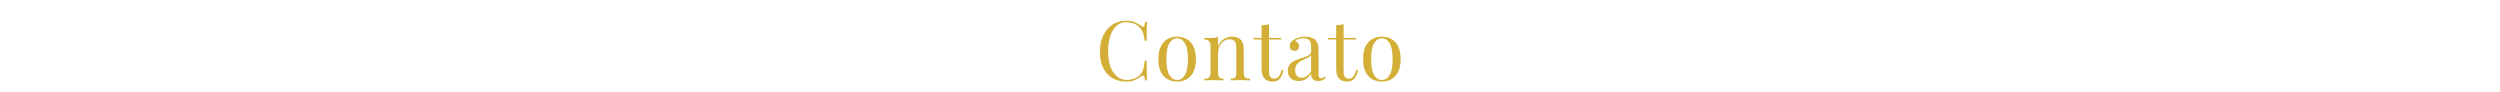
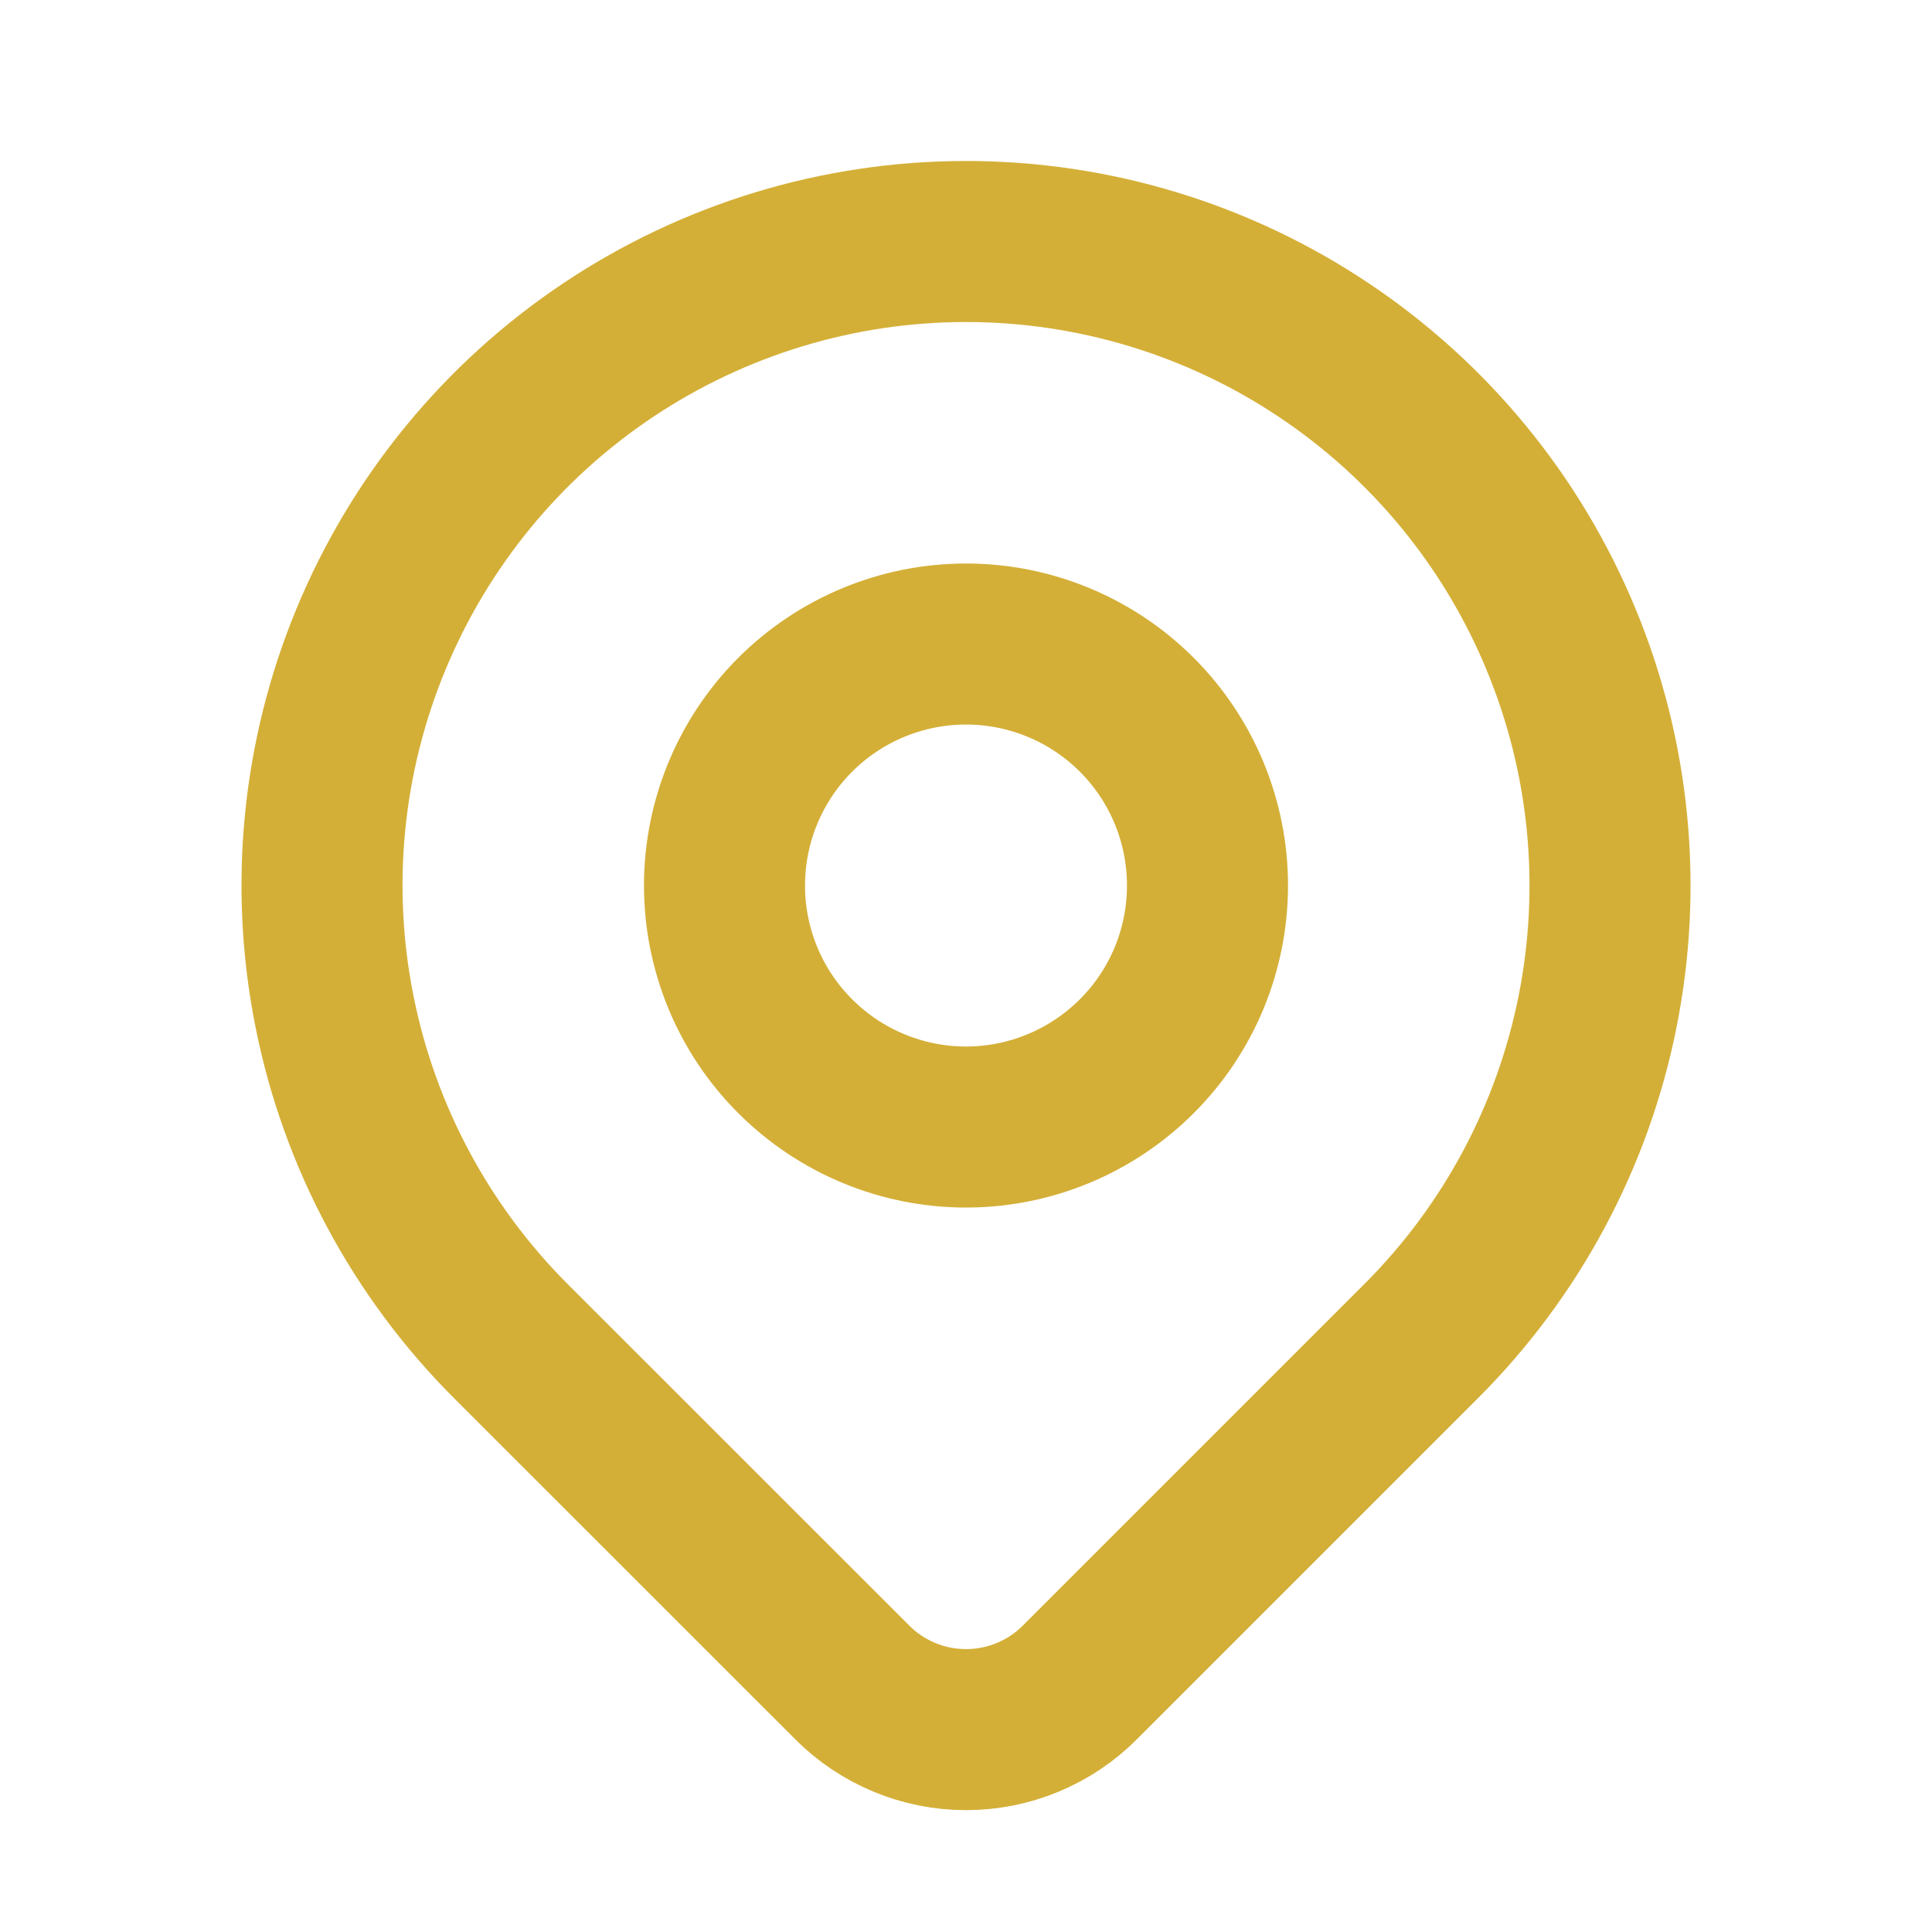
- <svg xmlns="http://www.w3.org/2000/svg" width="1088" height="40" viewBox="0 0 1088 40" fill="none">
-   <path d="M490.109 9.008C491.693 9.008 492.989 9.248 493.997 9.728C495.029 10.184 495.941 10.724 496.733 11.348C497.213 11.708 497.573 11.756 497.813 11.492C498.077 11.204 498.257 10.544 498.353 9.512H499.181C499.133 10.4 499.097 11.48 499.073 12.752C499.049 14.024 499.037 15.704 499.037 17.792H498.209C498.041 16.76 497.885 15.944 497.741 15.344C497.597 14.72 497.417 14.192 497.201 13.76C497.009 13.328 496.745 12.896 496.409 12.464C495.665 11.48 494.729 10.772 493.601 10.34C492.473 9.884 491.285 9.656 490.037 9.656C488.861 9.656 487.793 9.956 486.833 10.556C485.897 11.132 485.081 11.972 484.385 13.076C483.713 14.18 483.185 15.512 482.801 17.072C482.441 18.632 482.261 20.384 482.261 22.328C482.261 24.344 482.465 26.132 482.873 27.692C483.281 29.228 483.845 30.524 484.565 31.58C485.309 32.636 486.173 33.44 487.157 33.992C488.165 34.52 489.245 34.784 490.397 34.784C491.477 34.784 492.605 34.568 493.781 34.136C494.957 33.704 495.881 33.008 496.553 32.048C497.081 31.352 497.441 30.596 497.633 29.78C497.849 28.964 498.041 27.824 498.209 26.36H499.037C499.037 28.544 499.049 30.308 499.073 31.652C499.097 32.972 499.133 34.088 499.181 35H498.353C498.257 33.968 498.089 33.32 497.849 33.056C497.633 32.792 497.261 32.828 496.733 33.164C495.845 33.788 494.897 34.34 493.889 34.82C492.905 35.276 491.633 35.504 490.073 35.504C487.793 35.504 485.789 34.988 484.061 33.956C482.357 32.924 481.025 31.436 480.065 29.492C479.129 27.548 478.661 25.208 478.661 22.472C478.661 19.784 479.153 17.432 480.137 15.416C481.121 13.4 482.465 11.828 484.169 10.7C485.897 9.572 487.877 9.008 490.109 9.008ZM512.303 15.956C513.839 15.956 515.219 16.292 516.443 16.964C517.667 17.636 518.639 18.692 519.359 20.132C520.103 21.572 520.475 23.444 520.475 25.748C520.475 28.052 520.103 29.924 519.359 31.364C518.639 32.78 517.667 33.824 516.443 34.496C515.219 35.168 513.839 35.504 512.303 35.504C510.791 35.504 509.411 35.168 508.163 34.496C506.939 33.824 505.955 32.78 505.211 31.364C504.491 29.924 504.131 28.052 504.131 25.748C504.131 23.444 504.491 21.572 505.211 20.132C505.955 18.692 506.939 17.636 508.163 16.964C509.411 16.292 510.791 15.956 512.303 15.956ZM512.303 16.676C510.935 16.676 509.807 17.384 508.919 18.8C508.055 20.216 507.623 22.532 507.623 25.748C507.623 28.964 508.055 31.28 508.919 32.696C509.807 34.088 510.935 34.784 512.303 34.784C513.671 34.784 514.787 34.088 515.651 32.696C516.539 31.28 516.983 28.964 516.983 25.748C516.983 22.532 516.539 20.216 515.651 18.8C514.787 17.384 513.671 16.676 512.303 16.676ZM536.201 15.956C537.113 15.956 537.869 16.076 538.469 16.316C539.093 16.556 539.609 16.892 540.017 17.324C540.473 17.804 540.797 18.404 540.989 19.124C541.181 19.844 541.277 20.816 541.277 22.04V31.652C541.277 32.66 541.481 33.344 541.889 33.704C542.321 34.064 543.029 34.244 544.013 34.244V35C543.605 34.976 542.981 34.952 542.141 34.928C541.301 34.88 540.485 34.856 539.693 34.856C538.901 34.856 538.121 34.88 537.353 34.928C536.609 34.952 536.045 34.976 535.661 35V34.244C536.525 34.244 537.137 34.064 537.497 33.704C537.857 33.344 538.037 32.66 538.037 31.652V21.248C538.037 20.504 537.977 19.82 537.857 19.196C537.737 18.572 537.461 18.068 537.029 17.684C536.621 17.3 535.985 17.108 535.121 17.108C534.113 17.108 533.225 17.396 532.457 17.972C531.713 18.548 531.125 19.34 530.693 20.348C530.285 21.332 530.081 22.436 530.081 23.66V31.652C530.081 32.66 530.261 33.344 530.621 33.704C530.981 34.064 531.593 34.244 532.457 34.244V35C532.073 34.976 531.497 34.952 530.729 34.928C529.985 34.88 529.217 34.856 528.425 34.856C527.633 34.856 526.817 34.88 525.977 34.928C525.137 34.952 524.513 34.976 524.105 35V34.244C525.089 34.244 525.785 34.064 526.193 33.704C526.625 33.344 526.841 32.66 526.841 31.652V20.384C526.841 19.304 526.649 18.512 526.265 18.008C525.881 17.48 525.161 17.216 524.105 17.216V16.46C524.873 16.532 525.617 16.568 526.337 16.568C527.033 16.568 527.693 16.532 528.317 16.46C528.965 16.364 529.553 16.232 530.081 16.064V20.312C530.705 18.68 531.569 17.552 532.673 16.928C533.801 16.28 534.977 15.956 536.201 15.956ZM552.282 10.484V16.496H557.61V17.216H552.282V31.148C552.282 32.276 552.486 33.068 552.894 33.524C553.302 33.98 553.866 34.208 554.586 34.208C555.306 34.208 555.93 33.92 556.458 33.344C556.986 32.744 557.442 31.748 557.826 30.356L558.546 30.536C558.306 31.928 557.826 33.104 557.106 34.064C556.41 35.024 555.33 35.504 553.866 35.504C553.05 35.504 552.378 35.396 551.85 35.18C551.322 34.988 550.854 34.7 550.446 34.316C549.918 33.764 549.546 33.104 549.33 32.336C549.138 31.568 549.042 30.548 549.042 29.276V17.216H545.586V16.496H549.042V10.988C549.642 10.964 550.218 10.916 550.77 10.844C551.322 10.772 551.826 10.652 552.282 10.484ZM565.224 35.252C564.24 35.252 563.388 35.072 562.668 34.712C561.948 34.328 561.396 33.8 561.012 33.128C560.652 32.456 560.472 31.676 560.472 30.788C560.472 29.732 560.712 28.868 561.192 28.196C561.696 27.524 562.332 26.984 563.1 26.576C563.868 26.168 564.672 25.832 565.512 25.568C566.376 25.28 567.192 25.016 567.96 24.776C568.728 24.512 569.352 24.212 569.832 23.876C570.336 23.54 570.588 23.096 570.588 22.544V20.312C570.588 19.304 570.432 18.536 570.12 18.008C569.832 17.48 569.436 17.132 568.932 16.964C568.428 16.772 567.864 16.676 567.24 16.676C566.64 16.676 565.992 16.76 565.296 16.928C564.624 17.096 564.084 17.444 563.676 17.972C564.132 18.068 564.528 18.308 564.864 18.692C565.2 19.076 565.368 19.568 565.368 20.168C565.368 20.768 565.176 21.248 564.792 21.608C564.408 21.944 563.916 22.112 563.316 22.112C562.62 22.112 562.104 21.896 561.768 21.464C561.456 21.008 561.3 20.504 561.3 19.952C561.3 19.328 561.456 18.824 561.768 18.44C562.08 18.056 562.476 17.696 562.956 17.36C563.508 16.976 564.216 16.652 565.08 16.388C565.968 16.1 566.964 15.956 568.068 15.956C569.052 15.956 569.892 16.076 570.588 16.316C571.284 16.532 571.86 16.856 572.316 17.288C572.94 17.864 573.348 18.572 573.54 19.412C573.732 20.228 573.828 21.212 573.828 22.364V32.372C573.828 32.972 573.912 33.404 574.08 33.668C574.272 33.932 574.56 34.064 574.944 34.064C575.208 34.064 575.46 34.004 575.7 33.884C575.94 33.764 576.228 33.572 576.564 33.308L576.96 33.92C576.456 34.304 575.976 34.628 575.52 34.892C575.064 35.132 574.452 35.252 573.684 35.252C572.988 35.252 572.412 35.132 571.956 34.892C571.5 34.652 571.152 34.304 570.912 33.848C570.696 33.368 570.588 32.768 570.588 32.048C569.94 33.128 569.16 33.932 568.248 34.46C567.36 34.988 566.352 35.252 565.224 35.252ZM566.52 33.812C567.312 33.812 568.044 33.584 568.716 33.128C569.412 32.672 570.036 31.988 570.588 31.076V24.02C570.3 24.428 569.88 24.776 569.328 25.064C568.776 25.328 568.176 25.604 567.528 25.892C566.88 26.156 566.256 26.48 565.656 26.864C565.08 27.224 564.6 27.704 564.216 28.304C563.832 28.904 563.64 29.684 563.64 30.644C563.64 31.604 563.892 32.372 564.396 32.948C564.924 33.524 565.632 33.812 566.52 33.812ZM584.738 10.484V16.496H590.066V17.216H584.738V31.148C584.738 32.276 584.942 33.068 585.35 33.524C585.758 33.98 586.322 34.208 587.042 34.208C587.762 34.208 588.386 33.92 588.914 33.344C589.442 32.744 589.898 31.748 590.282 30.356L591.002 30.536C590.762 31.928 590.282 33.104 589.562 34.064C588.866 35.024 587.786 35.504 586.322 35.504C585.506 35.504 584.834 35.396 584.306 35.18C583.778 34.988 583.31 34.7 582.902 34.316C582.374 33.764 582.002 33.104 581.786 32.336C581.594 31.568 581.498 30.548 581.498 29.276V17.216H578.042V16.496H581.498V10.988C582.098 10.964 582.674 10.916 583.226 10.844C583.778 10.772 584.282 10.652 584.738 10.484ZM601.388 15.956C602.924 15.956 604.304 16.292 605.528 16.964C606.752 17.636 607.724 18.692 608.444 20.132C609.188 21.572 609.56 23.444 609.56 25.748C609.56 28.052 609.188 29.924 608.444 31.364C607.724 32.78 606.752 33.824 605.528 34.496C604.304 35.168 602.924 35.504 601.388 35.504C599.876 35.504 598.496 35.168 597.248 34.496C596.024 33.824 595.04 32.78 594.296 31.364C593.576 29.924 593.216 28.052 593.216 25.748C593.216 23.444 593.576 21.572 594.296 20.132C595.04 18.692 596.024 17.636 597.248 16.964C598.496 16.292 599.876 15.956 601.388 15.956ZM601.388 16.676C600.02 16.676 598.892 17.384 598.004 18.8C597.14 20.216 596.708 22.532 596.708 25.748C596.708 28.964 597.14 31.28 598.004 32.696C598.892 34.088 600.02 34.784 601.388 34.784C602.756 34.784 603.872 34.088 604.736 32.696C605.624 31.28 606.068 28.964 606.068 25.748C606.068 22.532 605.624 20.216 604.736 18.8C603.872 17.384 602.756 16.676 601.388 16.676Z" fill="#D4AF37" />
+ <svg xmlns="http://www.w3.org/2000/svg" width="20" height="20" viewBox="0 0 20 20" fill="none">
+   <path d="M14.714 13.881L11.178 17.417C11.024 17.572 10.84 17.694 10.638 17.778C10.436 17.862 10.219 17.905 10.001 17.905C9.782 17.905 9.565 17.862 9.363 17.778C9.161 17.694 8.977 17.572 8.823 17.417L5.286 13.881C4.354 12.948 3.719 11.761 3.462 10.467C3.204 9.174 3.336 7.834 3.841 6.616C4.346 5.397 5.2 4.356 6.296 3.624C7.393 2.891 8.682 2.5 10 2.5C11.319 2.5 12.608 2.891 13.704 3.624C14.8 4.356 15.655 5.397 16.159 6.616C16.664 7.834 16.796 9.174 16.539 10.467C16.282 11.761 15.647 12.948 14.714 13.881Z" stroke="#D4AF37" stroke-width="1.667" stroke-linecap="round" stroke-linejoin="round" />
+   <path d="M12.5 9.167C12.5 9.83 12.237 10.466 11.768 10.934C11.299 11.403 10.663 11.667 10 11.667C9.337 11.667 8.701 11.403 8.232 10.934C7.763 10.466 7.5 9.83 7.5 9.167C7.5 8.504 7.763 7.868 8.232 7.399C8.701 6.93 9.337 6.667 10 6.667C10.663 6.667 11.299 6.93 11.768 7.399C12.237 7.868 12.5 8.504 12.5 9.167Z" stroke="#D4AF37" stroke-width="1.667" stroke-linecap="round" stroke-linejoin="round" />
</svg>
